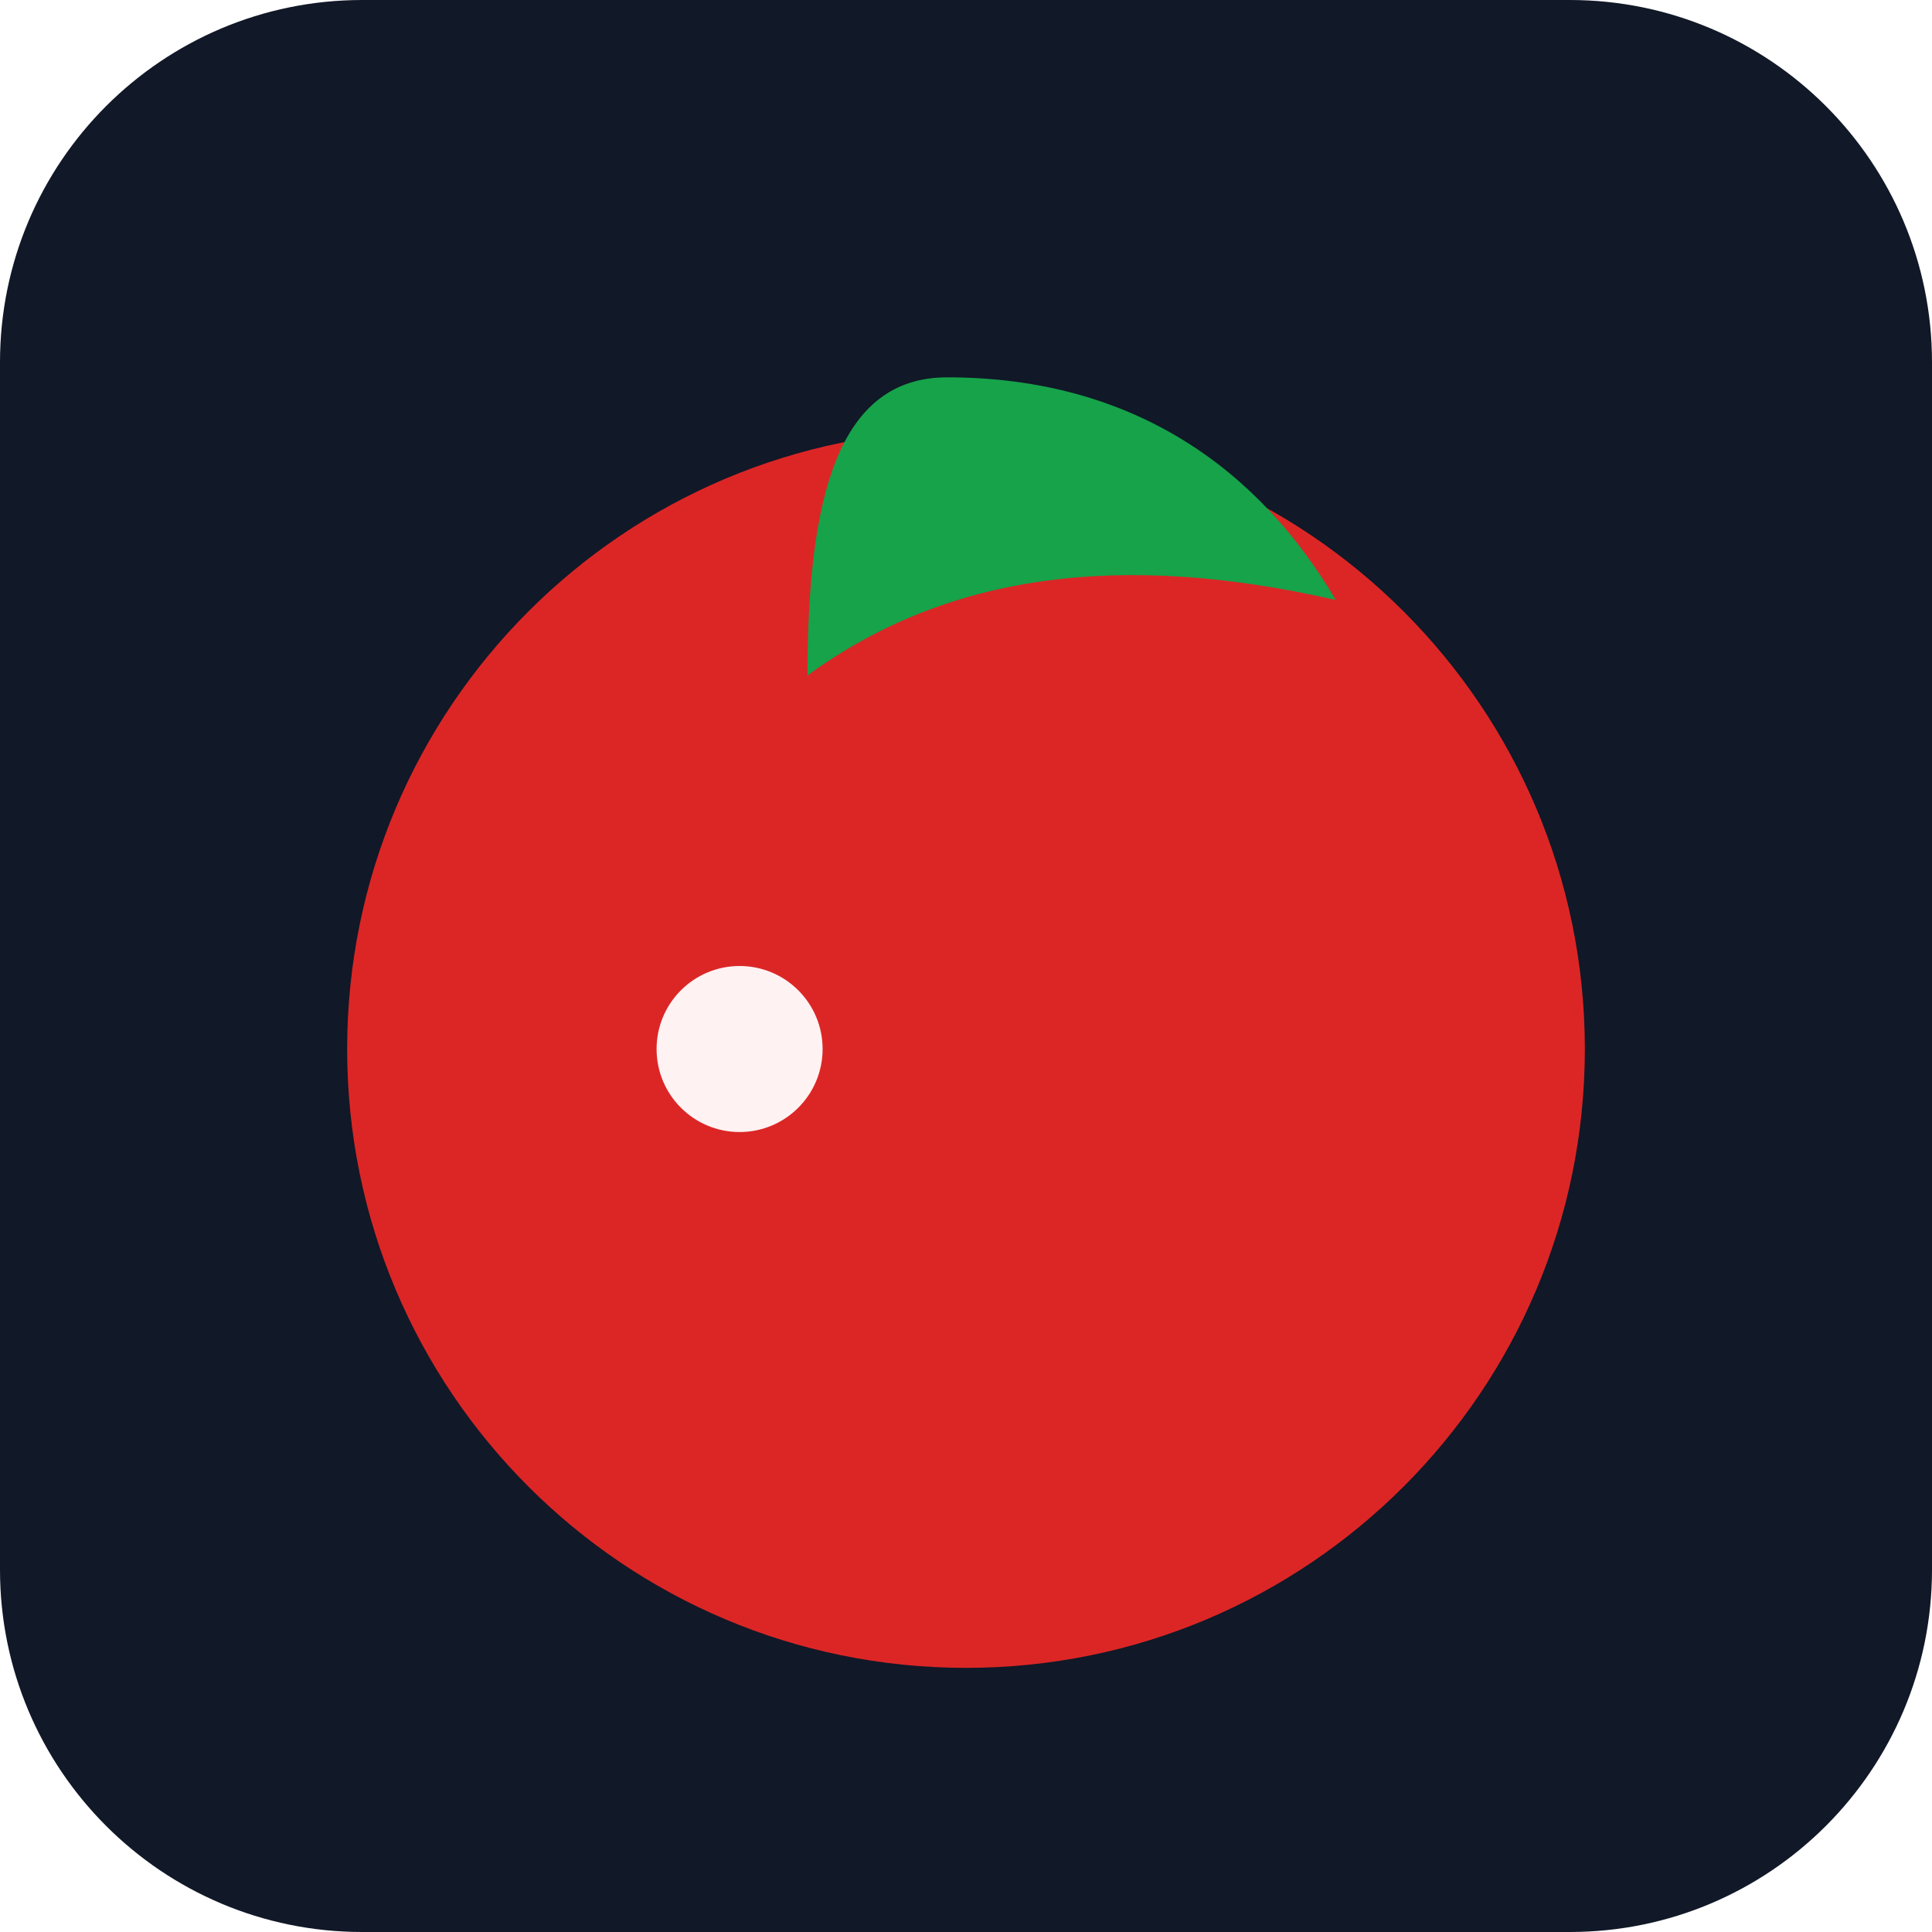
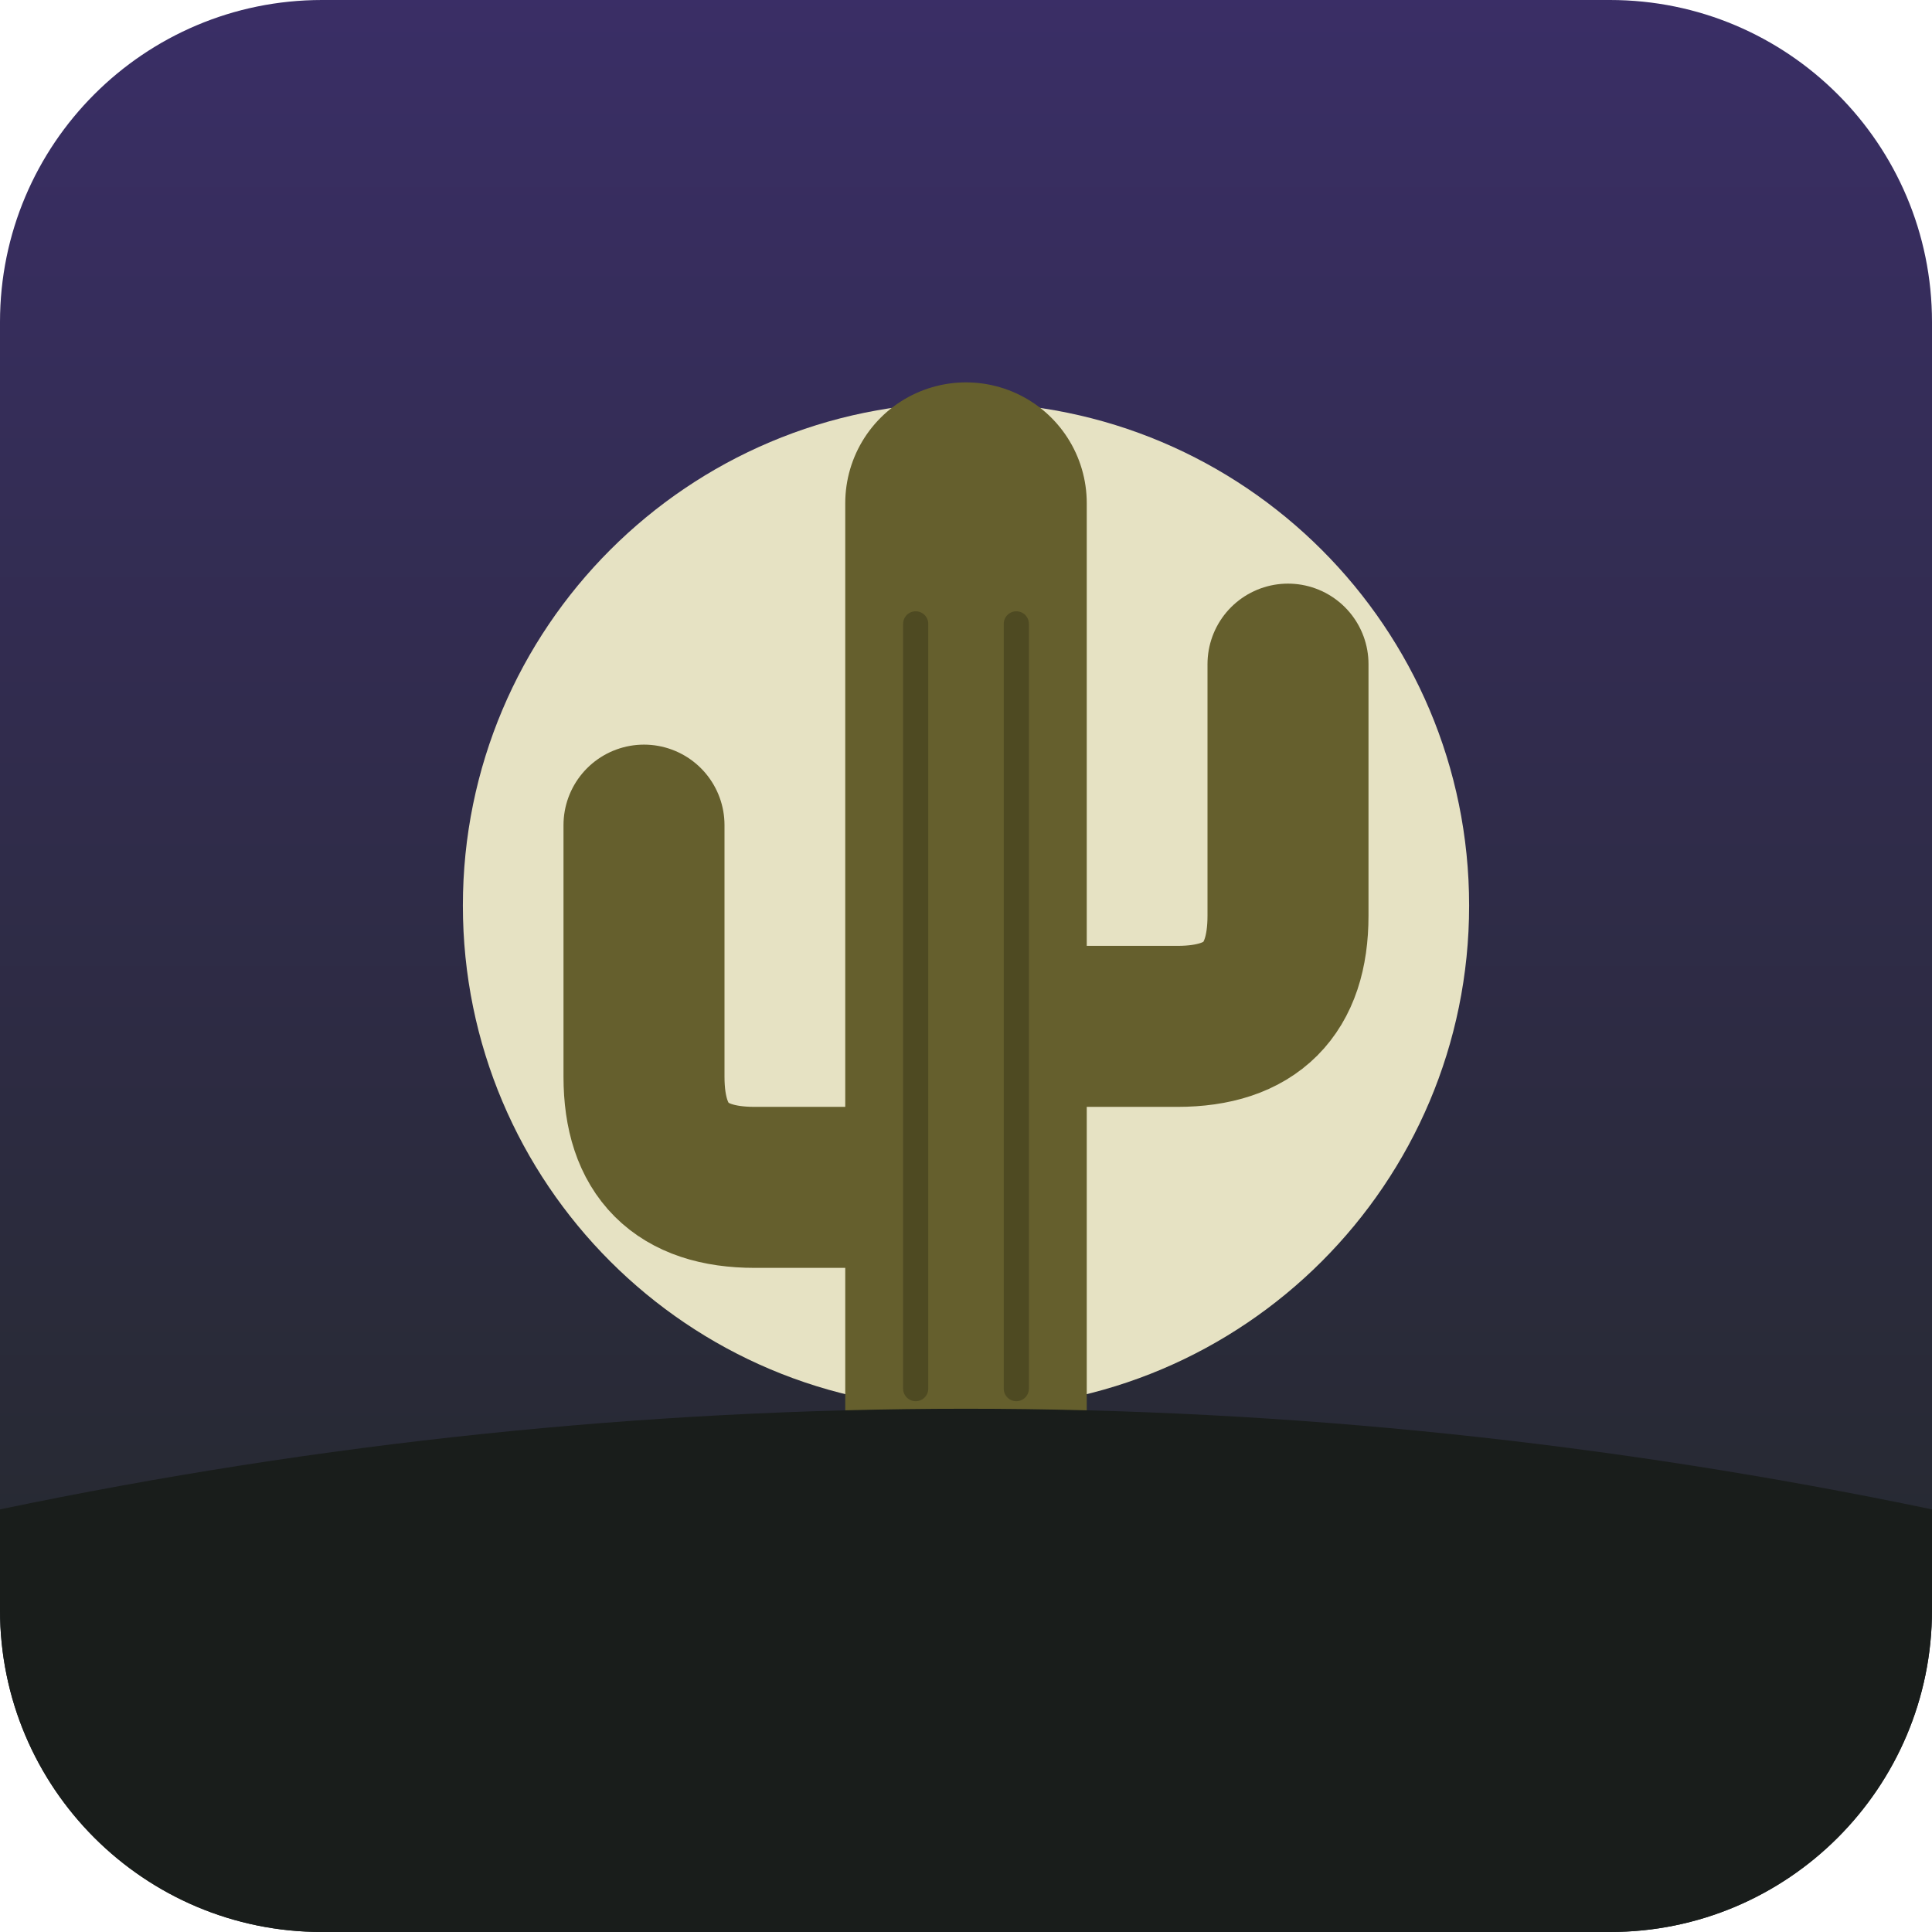
- <svg xmlns="http://www.w3.org/2000/svg" width="512" height="512" viewBox="0 0 512 512">
-   <rect width="512" height="512" rx="96" fill="#111827" />
-   <circle cx="256" cy="278" r="164" fill="#dc2626" />
-   <path d="M251 100c50 0 83 25 103 59-57-13-103-7-140 20 0-47 8-79 37-79Z" fill="#16a34a" />
-   <circle cx="196" cy="278" r="22" fill="#fef2f2" />
+ <svg xmlns="http://www.w3.org/2000/svg" width="512" height="512" viewBox="0 0 192 192">
+   <defs>
+     <linearGradient id="sky" x1="0" y1="0" x2="0" y2="1">
+       <stop offset="0" stop-color="#3A2E66" />
+       <stop offset="1" stop-color="#222925" />
+     </linearGradient>
+     <clipPath id="tile">
+       <rect width="192" height="192" rx="32" />
+     </clipPath>
+   </defs>
+   <g clip-path="url(#tile)">
+     <rect width="192" height="192" fill="url(#sky)" />
+     <circle cx="96" cy="90" r="50" fill="#E6E2C3" />
+     <g fill="none" stroke="#655F2D" stroke-linecap="round" stroke-linejoin="round">
+       <path d="M96 160V50" stroke-width="24" />
+       <path d="M96 118H75Q64 118 64 107V82M96 102H117Q128 102 128 91V66" stroke-width="16" />
+     </g>
+     <path d="M91 62v76M101 62v76" stroke="#4E4A22" stroke-width="2.5" stroke-linecap="round" />
+     <path d="M0 150Q96 130 192 150V192H0Z" fill="#191D1B" />
+   </g>
</svg>
